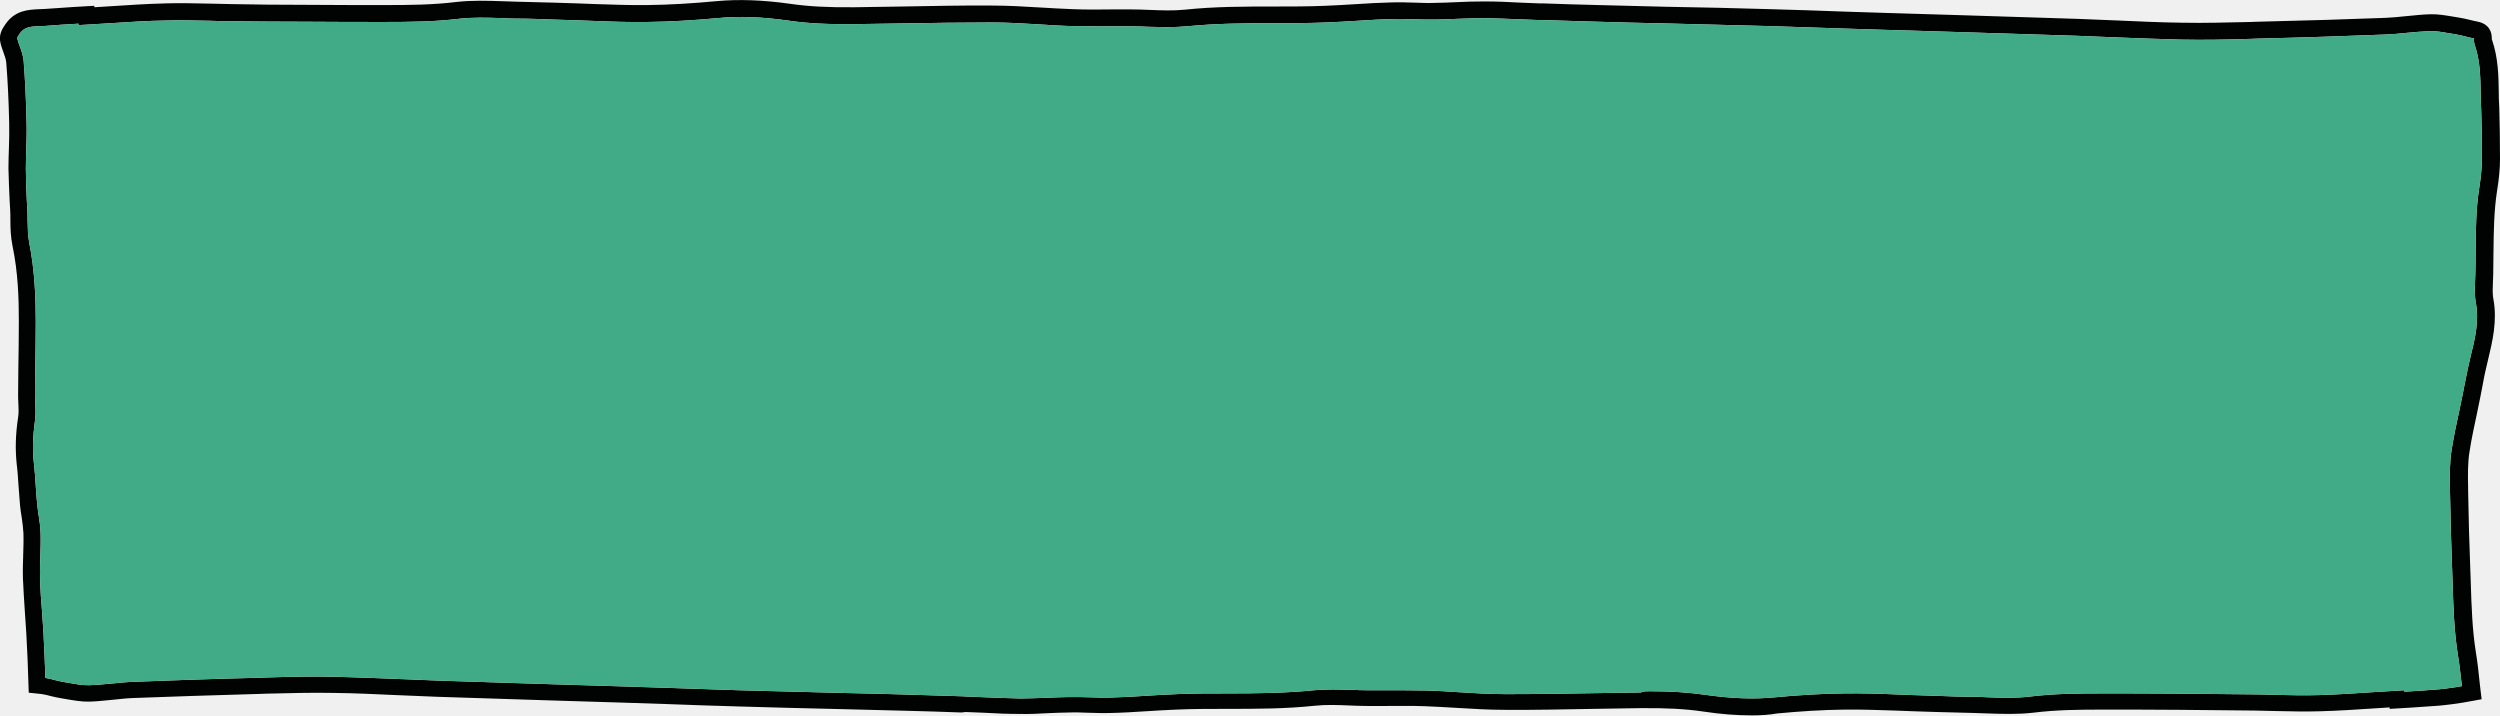
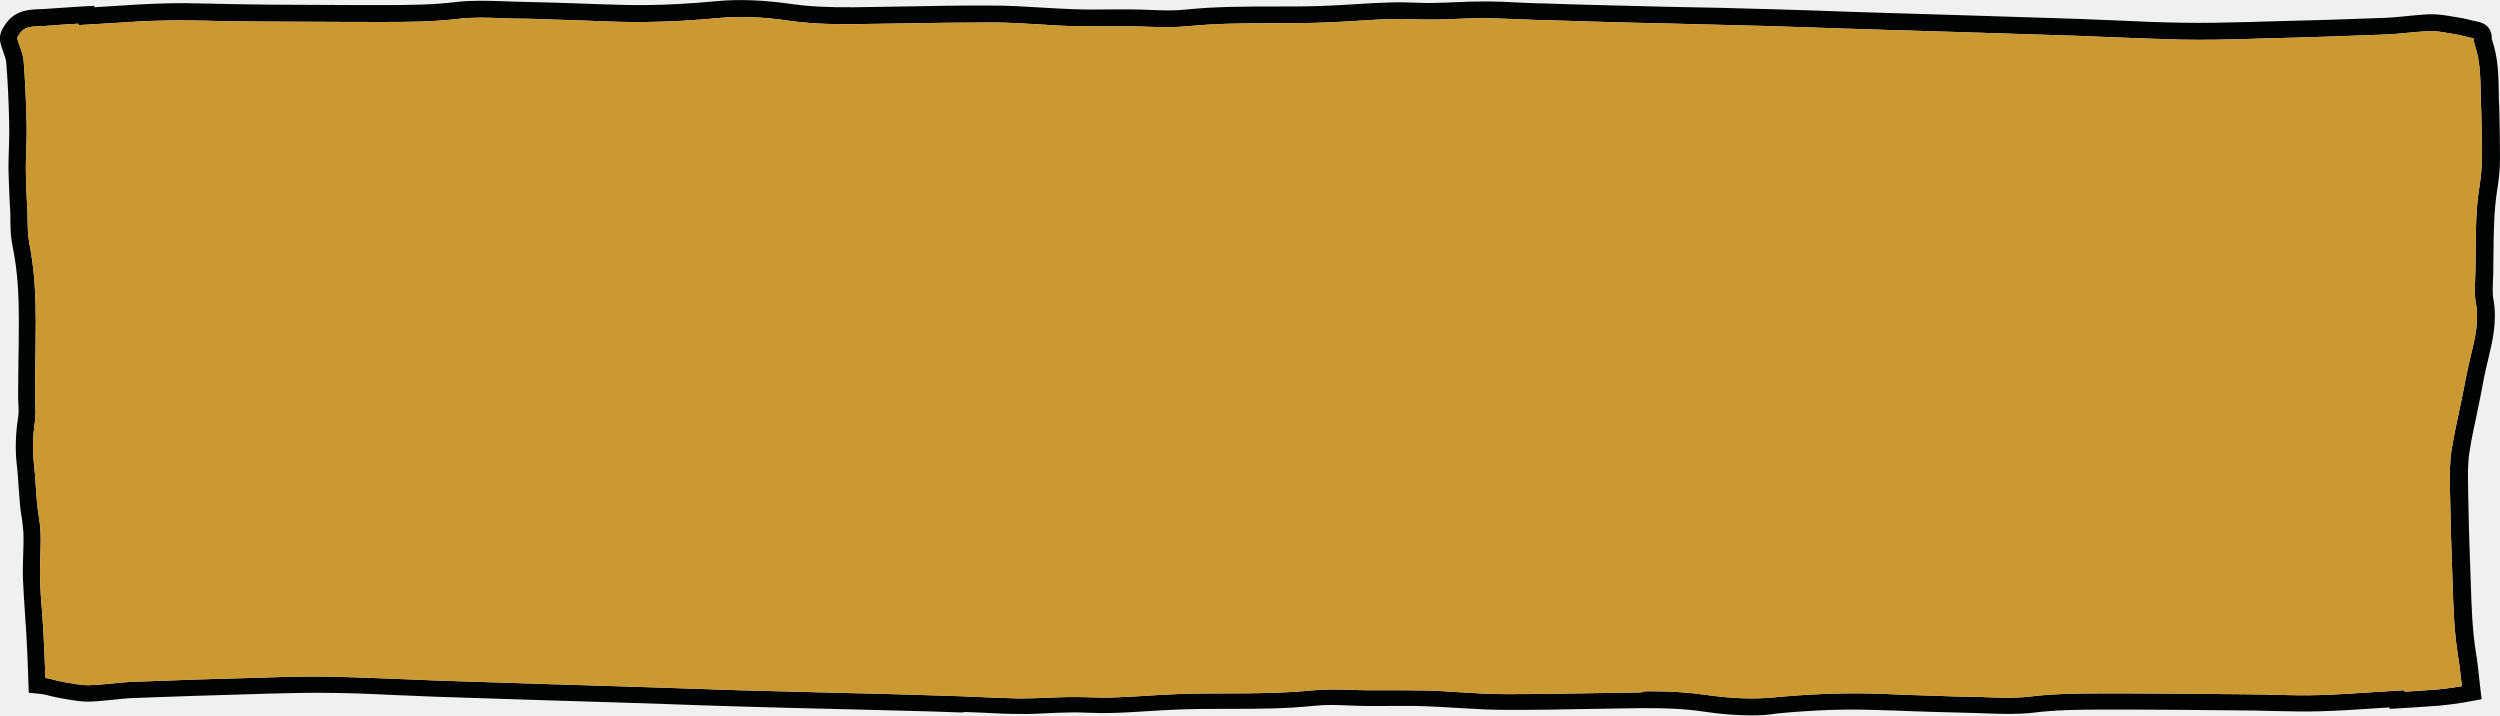
<svg xmlns="http://www.w3.org/2000/svg" version="1.1" id="Calque_1" x="0px" y="0px" viewBox="0 0 1035.1 296.2" style="enable-background:new 0 0 1035.1 296.2;" xml:space="preserve">
  <style type="text/css">
	.st0{fill:#FFFFFF;}
- 	.st1{fill:#41AB87;}
+ 	.st1{fill:#cb9932;}
	.st2{fill:#E2EFE8;}
	.st3{fill:#010202;}
	.st4{fill:#DB5556;}
	.st5{fill:#6FA4C3;}
	.st6{fill:none;stroke:#DB5556;stroke-width:7;stroke-miterlimit:10;}
	.st7{fill:none;}
	.st8{fill:#FFFFFF;stroke:#DB5556;stroke-width:3;stroke-miterlimit:10;}
	.st9{fill:none;stroke:#DB5556;stroke-width:3;stroke-miterlimit:10;}
	.st10{fill:#C1C0C0;}
	.st11{fill:none;stroke:#C1C0C0;stroke-width:3;stroke-miterlimit:10;}
	.st12{fill:#FFFCFA;}
	.st13{fill:#F5D1CA;}
</style>
  <g>
    <path class="st3" d="M725.4,296.2c-6.3,0-13-0.5-20.2-1.6c-7.5-1.1-15.5-1.5-26-1.4c-6.4,0.1-12.9,0.2-19.3,0.3   c-12.1,0.2-24.5,0.5-36.8,0.4c-6.6,0-13.3-0.4-19.8-0.8c-4.4-0.3-9-0.5-13.4-0.7c-5.2-0.2-10.6-0.1-15.7-0.1c-2.7,0-5.4,0-8.1,0   c-2.4,0-4.9-0.1-7.2-0.2c-5-0.2-9.8-0.4-14.5,0.1c-12.2,1.3-24.5,1.3-36.4,1.3c-6.9,0-14,0-20.9,0.3c-4.2,0.2-8.6,0.4-12.8,0.7   c-4.7,0.3-9.5,0.6-14.3,0.7c-3.2,0.1-6.5,0-9.6-0.1c-2.6-0.1-5.2-0.2-7.8-0.1c-3,0-6,0.2-9,0.3c-3.7,0.2-7.5,0.4-11.3,0.3   c-5,0-10.1-0.2-15-0.5c-2.5-0.1-5-0.2-7.5-0.3l-1.7,0.2c-7.4-0.3-15-0.5-22.4-0.7c-9.2-0.2-18.4-0.5-27.6-0.7   c-13.9-0.3-28.3-0.7-42.4-1.1c-10-0.3-20.1-0.6-29.9-1c-6.2-0.2-12.4-0.4-18.5-0.6c-9.8-0.3-19.6-0.6-29.4-0.9   c-15.6-0.5-31.2-1-46.8-1.5c-5.7-0.2-11.5-0.5-17.1-0.7c-8.4-0.4-17.1-0.8-25.7-0.9c-9.3-0.2-18.7,0.1-27.9,0.3l-2.7,0.1   c-20.5,0.6-37.1,1.1-52.3,1.7c-2.8,0.1-5.5,0.4-8.4,0.7c-3.2,0.3-6.6,0.7-9.9,0.8c-3.3,0.1-6.4-0.5-9.5-1c-0.8-0.1-1.5-0.3-2.3-0.4   c-1.5-0.2-2.9-0.6-4.3-0.9c-1-0.3-2-0.5-3-0.7c-0.3-0.1-1.3-0.2-2.3-0.3l-3.8-0.4l-0.1-3c-0.2-7.1-0.5-14.4-0.9-21.5   c-0.2-3-0.4-6-0.6-8.9c-0.3-4.5-0.6-9.2-0.8-13.8c-0.1-3.3,0-6.6,0.1-9.7c0.1-3,0.2-6.2,0.1-9.2c-0.1-2.1-0.4-4.2-0.7-6.4   c-0.3-1.6-0.5-3.3-0.7-5c-0.2-2.6-0.4-5.2-0.6-7.8c-0.2-3.1-0.4-6.3-0.8-9.5c-0.6-5.9-0.5-12,0.6-19.2c0.3-1.8,0.2-3.8,0.1-5.9   c-0.1-1.2-0.1-2.5-0.1-3.7c0-3.6,0.1-7.3,0.1-10.9c0.1-6.3,0.2-12.8,0.2-19.2c0-9.3-0.3-20.2-2.6-31.2C4.4,98,4.3,94.4,4.3,90.8   c0-1.4,0-2.7-0.1-4.1c-0.1-1.1-0.1-2.3-0.2-3.5c-0.2-4.4-0.4-8.9-0.5-13.4c0-3,0.1-6,0.2-8.8c0.1-3.3,0.2-6.7,0.1-10   c-0.2-9.3-0.6-17.5-1.2-25c-0.1-1.3-0.6-2.8-1.2-4.4c-0.4-1.2-0.9-2.4-1.2-3.8c-0.9-3.5,0.9-6.1,2-7.7c4-5.9,9.6-6.1,14.1-6.3   c0.8,0,1.5-0.1,2.3-0.1c3.9-0.3,7.9-0.5,11.8-0.8c1.7-0.1,3.4-0.2,5.1-0.3L39,2.4L39.1,3c2.1-0.1,4.3-0.3,6.4-0.4   c7.5-0.5,15.3-1,23-1.2c6.2-0.2,12.4,0,18.4,0.1c3,0.1,6,0.1,9,0.2c9.8,0.2,20.4,0.3,31.2,0.3c12.4,0.1,22.5,0.1,32,0.1   c10.7,0,20.3-0.1,30-1.3c6.3-0.7,12.7-0.5,18.8-0.3c2,0.1,3.9,0.1,5.9,0.2c5.2,0.1,10.5,0.3,15.6,0.4c3.2,0.1,6.4,0.2,9.5,0.3   c2.7,0.1,5.4,0.2,8,0.3c6.9,0.2,14,0.5,21,0.4c9.3-0.1,18.9-0.7,28.5-1.6c9.5-0.9,19.6-0.5,30.9,1.1c7.6,1.1,15.7,1.5,26.4,1.4   c6.5-0.1,13.1-0.2,19.6-0.3c12.2-0.2,24.9-0.5,37.3-0.4c6.7,0,13.5,0.4,20.1,0.8c4.5,0.3,9.1,0.5,13.6,0.7c5.3,0.2,10.7,0.2,16,0.1   c2.7,0,5.5,0,8.2,0c2.5,0,4.9,0.1,7.4,0.2c5.1,0.2,9.9,0.4,14.7-0.1c12.4-1.3,24.9-1.3,36.9-1.3c7,0,14.2,0,21.2-0.3   c4.3-0.2,8.7-0.4,13-0.7c4.7-0.3,9.7-0.6,14.5-0.7c3.3-0.1,6.6,0,9.8,0.1c2.6,0.1,5.3,0.2,7.9,0.1c3,0,6.1-0.2,9.1-0.3   c3.8-0.2,7.6-0.3,11.5-0.3c5.1,0,10.2,0.2,15.2,0.5c2.5,0.1,5,0.2,7.6,0.3h1.5c7.6,0.3,15.4,0.5,23.1,0.7   c9.3,0.2,18.6,0.5,27.9,0.7c14.3,0.2,29,0.6,43.4,1c10.1,0.3,20.4,0.6,30.3,1c6.3,0.2,12.6,0.4,18.9,0.6c10,0.3,19.9,0.6,29.9,0.9   c15.9,0.5,31.7,1,47.6,1.5c5.8,0.2,11.7,0.5,17.4,0.7c8.6,0.4,17.4,0.8,26.1,0.9c9.4,0.2,19-0.1,28.4-0.3l2.7-0.1   c20.7-0.5,37.6-1,53-1.6c2.8-0.1,5.6-0.4,8.6-0.7c3.3-0.3,6.7-0.7,10.1-0.8c3.3-0.1,6.5,0.5,9.6,1c0.8,0.1,1.6,0.3,2.4,0.4   c1.5,0.2,2.9,0.6,4.3,0.9c1.1,0.3,2.1,0.5,3.1,0.7c5.3,1,6.1,4.7,6.1,6.9c0,0.5,0,0.7,0.1,0.7c2.6,7.5,2.7,15.1,2.8,22.5   c0,1.2,0,2.4,0.1,3.6l0.1,2.1c0.2,7,0.3,14.1,0.3,21.2c0,3.9-0.4,8.1-1.2,13c-1.3,8.3-1.4,16.9-1.5,25.3c0,3-0.1,6.1-0.1,9.1   c0,0.9-0.1,1.9-0.1,2.8c-0.1,2.8-0.3,5.5,0.2,7.9c1.6,9-0.4,17.3-2.3,25.2c-0.7,3-1.4,5.8-1.9,8.7c-0.8,4.4-1.7,8.8-2.6,13.1   c-1.1,5.2-2.3,10.6-3.1,15.9c-0.8,4.8-0.7,9.9-0.6,14.9v1.3c0.2,11.3,0.5,22.8,0.9,32.5c0.1,1.9,0.1,3.8,0.2,5.7   c0.3,9.5,0.6,19.3,2.1,28.7c0.7,4.3,1.2,8.6,1.6,12.8c0.1,1.2,0.3,2.3,0.4,3.5l0.4,3.2l-3.2,0.6c-6.1,1.2-12.2,1.9-14.8,2.1   c-3.9,0.3-7.8,0.5-11.6,0.8c-1.7,0.1-3.3,0.2-5,0.3l-3.5,0.2v-0.6c-2.1,0.1-4.2,0.3-6.3,0.4c-7.4,0.5-15.1,1-22.7,1.2   c-6.1,0.2-12.2,0-18.1-0.1c-2.9-0.1-5.9-0.1-8.8-0.2c-9.7-0.1-20.1-0.2-30.8-0.3c-12.2-0.1-22.2-0.1-31.5-0.1   c-10.5,0-19.9,0.1-29.5,1.3c-6.2,0.7-12.5,0.5-18.6,0.3c-1.9-0.1-3.9-0.1-5.8-0.2c-5.1-0.1-10.3-0.3-15.4-0.4   c-3.1-0.1-6.3-0.2-9.4-0.3c-2.6-0.1-5.3-0.2-7.9-0.3c-6.8-0.2-13.8-0.5-20.7-0.4c-9.2,0.1-18.6,0.7-28.1,1.6   C732.4,296,728.9,296.2,725.4,296.2z M682.9,286.2c9.1,0,16.4,0.5,23.3,1.5c10.6,1.5,20,1.9,28.8,1c9.6-0.9,19.3-1.5,28.6-1.6   c7-0.1,14.1,0.1,21,0.4c2.6,0.1,5.2,0.2,7.8,0.3c3.2,0.1,6.3,0.2,9.5,0.3c5,0.2,10.2,0.4,15.2,0.4c2,0,3.9,0.1,5.9,0.2   c5.8,0.2,11.8,0.4,17.5-0.3c9.9-1.2,19.6-1.3,30.3-1.3c9.3,0,19.4,0,31.5,0.1c10.6,0.1,21.1,0.2,30.8,0.3c3,0,5.9,0.1,8.9,0.2   c5.8,0.1,11.9,0.3,17.8,0.1c7.5-0.2,15.1-0.7,22.4-1.2c3.3-0.2,6.5-0.4,9.8-0.6l3.5-0.2v0.6c0.5,0,1-0.1,1.5-0.1   c3.8-0.2,7.7-0.5,11.5-0.8c1.9-0.1,6.2-0.6,10.8-1.4c0-0.1,0-0.2,0-0.2c-0.5-4.1-0.9-8.4-1.6-12.5c-1.6-9.9-1.9-19.9-2.2-29.6   c-0.1-1.9-0.1-3.8-0.2-5.7c-0.4-9.7-0.7-21.2-0.9-32.6v-1.3c-0.1-5.3-0.2-10.7,0.7-16.1c0.9-5.5,2-11,3.2-16.3   c0.9-4.2,1.8-8.6,2.6-12.9c0.6-3.1,1.3-6.2,2-9.2c1.9-7.6,3.6-14.8,2.2-22.3c-0.6-3.2-0.4-6.4-0.3-9.5c0-0.9,0.1-1.8,0.1-2.7   c0.1-3,0.1-6,0.1-9c0.1-8.6,0.1-17.5,1.5-26.3c0.7-4.5,1.1-8.5,1.1-12c0.1-7-0.1-14.1-0.3-21l-0.1-2.1c0-1.2,0-2.5-0.1-3.7   c-0.1-7.1-0.2-13.9-2.4-20.3c-0.4-1.1-0.4-2.1-0.4-2.9c-0.1,0-0.3-0.1-0.5-0.1c-1.2-0.2-2.3-0.5-3.4-0.8c-1.3-0.3-2.5-0.6-3.7-0.8   c-0.8-0.1-1.6-0.3-2.5-0.4c-2.9-0.5-5.6-1-8.2-0.9c-3.1,0.1-6.2,0.4-9.5,0.7c-2.9,0.3-6,0.6-9,0.7c-15.4,0.6-32.3,1.2-53.2,1.7   l-2.7,0.1c-9.4,0.3-19.1,0.5-28.7,0.3c-8.8-0.2-17.7-0.6-26.2-0.9c-5.7-0.2-11.5-0.5-17.3-0.7c-15.9-0.5-31.7-1-47.6-1.5   c-10-0.3-19.9-0.6-29.9-0.9c-6.3-0.2-12.6-0.4-18.9-0.6c-9.9-0.3-20.2-0.7-30.3-1c-14.4-0.4-29-0.7-43.2-1.1   c-9.3-0.2-18.6-0.4-27.9-0.7c-7.7-0.2-15.6-0.5-23.1-0.7H637c-2.5-0.1-5.1-0.2-7.6-0.3c-4.9-0.2-10-0.4-14.9-0.5   c-3.7,0-7.5,0.2-11.1,0.3c-3.1,0.1-6.2,0.3-9.4,0.3c-2.8,0-5.5,0-8.2-0.1c-3.1-0.1-6.3-0.2-9.3-0.1c-4.8,0.1-9.6,0.4-14.3,0.7   c-4.3,0.3-8.8,0.5-13.1,0.7c-7.2,0.3-14.4,0.3-21.5,0.3c-11.9,0-24.2,0.1-36.3,1.3c-5.3,0.5-10.5,0.3-15.7,0.2   c-2.3-0.1-4.8-0.2-7.1-0.2c-2.7,0-5.5,0-8.2,0c-5.3,0-10.8,0-16.2-0.1c-4.6-0.1-9.3-0.4-13.8-0.7c-6.5-0.4-13.2-0.8-19.7-0.8   c-12.4,0-25,0.2-37.2,0.4c-6.6,0.1-13.1,0.2-19.7,0.3c-11,0.1-19.5-0.3-27.5-1.5c-10.6-1.5-20.2-1.9-29.1-1   C287.3,8.4,277.5,9,268,9.1c-7.1,0.1-14.3-0.1-21.3-0.4c-2.7-0.1-5.3-0.2-8-0.3c-3.2-0.1-6.4-0.2-9.6-0.3   c-5.1-0.2-10.3-0.4-15.5-0.4c-2,0-4-0.1-6-0.2c-5.9-0.2-12-0.4-17.8,0.3c-10,1.2-19.8,1.3-30.7,1.3c-9.5,0-19.7,0-32-0.1   c-10.8,0-21.4-0.1-31.3-0.2c-3,0-6-0.1-9.1-0.2c-5.9-0.1-12.1-0.3-18-0.1c-7.6,0.1-15.3,0.6-22.8,1.1c-3.3,0.2-6.6,0.4-9.9,0.6   l-3.5,0.2V9.8c-0.5,0-1.1,0.1-1.6,0.1c-3.8,0.2-7.8,0.5-11.7,0.8c-0.8,0.1-1.7,0.1-2.6,0.1C12.3,11,10,11.2,8.1,14   c-1.1,1.6-1,1.8-0.9,2.1c0.2,1,0.6,2,1,3.1c0.7,1.9,1.4,3.9,1.6,6.2c0.6,7.7,1,16,1.2,25.5c0.1,3.5,0,7-0.1,10.4   c-0.1,2.8-0.2,5.7-0.2,8.6c0,4.3,0.2,8.8,0.4,13.1c0.1,1.2,0.1,2.4,0.2,3.6c0.1,1.4,0.1,2.8,0.1,4.3c0.1,3.4,0.1,6.6,0.7,9.6   c2.3,11.6,2.7,23,2.7,32.6c0,6.5-0.1,13-0.2,19.4c-0.1,3.6-0.1,7.2-0.1,10.9c0,1.1,0,2.2,0.1,3.4c0.1,2.3,0.2,4.7-0.1,7.2   c-0.9,6.6-1.1,12.2-0.5,17.5c0.4,3.3,0.6,6.6,0.8,9.7c0.2,2.5,0.3,5.1,0.6,7.6c0.1,1.5,0.4,3,0.6,4.6c0.4,2.3,0.7,4.8,0.8,7.3   c0.1,3.2,0,6.5-0.1,9.6s-0.2,6.3-0.1,9.3c0.1,4.5,0.4,9.1,0.8,13.5c0.2,3,0.4,6,0.6,9c0.3,6.2,0.6,12.4,0.8,18.6   c0.2,0,0.4,0.1,0.6,0.1c1.2,0.2,2.3,0.5,3.4,0.8c1.3,0.3,2.5,0.6,3.7,0.8c0.8,0.1,1.6,0.3,2.4,0.4c2.8,0.5,5.5,1,8.1,0.9   c3.1-0.1,6.1-0.4,9.4-0.7c2.9-0.3,5.9-0.6,8.9-0.7c15.2-0.6,31.9-1.2,52.4-1.7l2.7-0.1c9.2-0.3,18.8-0.5,28.3-0.3   c8.6,0.2,17.4,0.6,25.8,0.9c5.6,0.2,11.4,0.5,17.1,0.7c15.6,0.5,31.2,1,46.8,1.5c9.8,0.3,19.6,0.6,29.4,0.9   c6.2,0.2,12.4,0.4,18.6,0.6c9.8,0.3,19.9,0.7,29.8,1c14.1,0.4,28.5,0.7,42.4,1.1c9.2,0.2,18.4,0.4,27.6,0.7   c7.5,0.2,15.1,0.5,22.5,0.7l1.7,0.1c2.5,0.1,5,0.2,7.5,0.3c4.8,0.2,9.8,0.4,14.7,0.5c3.6,0,7.4-0.2,11-0.3c3-0.1,6.1-0.3,9.2-0.3   c2.7,0,5.5,0,8.1,0.1c3,0.1,6.2,0.2,9.2,0.1c4.7-0.1,9.5-0.4,14.1-0.7c4.2-0.3,8.6-0.5,12.9-0.7c7.1-0.3,14.2-0.3,21.1-0.3   c11.7,0,23.9-0.1,35.7-1.3c5.2-0.5,10.4-0.3,15.4-0.2c2.3,0.1,4.7,0.2,7,0.2c2.7,0,5.4,0,8.1,0c5.2,0,10.6,0,16,0.1   c4.6,0.1,9.2,0.4,13.6,0.7c6.4,0.4,13,0.8,19.4,0.8c12.2,0,24.6-0.2,36.6-0.4c6.5-0.1,12.9-0.2,19.4-0.3   C680.4,286.2,681.7,286.2,682.9,286.2z" />
    <path class="st1" d="M682.9,286.2c9.1,0,16.4,0.5,23.3,1.5c10.6,1.5,20,1.9,28.8,1c9.6-0.9,19.3-1.5,28.6-1.6   c7-0.1,14.1,0.1,21,0.4c2.6,0.1,5.2,0.2,7.8,0.3c3.2,0.1,6.3,0.2,9.5,0.3c5,0.2,10.2,0.4,15.2,0.4c2,0,3.9,0.1,5.9,0.2   c5.8,0.2,11.8,0.4,17.5-0.3c9.9-1.2,19.6-1.3,30.3-1.3c9.3,0,19.4,0,31.5,0.1c10.6,0.1,21.1,0.2,30.8,0.3c3,0,5.9,0.1,8.9,0.2   c5.8,0.1,11.9,0.3,17.8,0.1c7.5-0.2,15.1-0.7,22.4-1.2c3.3-0.2,6.5-0.4,9.8-0.6l3.5-0.2v0.6c0.5,0,1-0.1,1.5-0.1   c3.8-0.2,7.7-0.5,11.5-0.8c1.9-0.1,6.2-0.6,10.8-1.4c0-0.1,0-0.2,0-0.2c-0.5-4.1-0.9-8.4-1.6-12.5c-1.6-9.9-1.9-19.9-2.2-29.6   c-0.1-1.9-0.1-3.8-0.2-5.7c-0.4-9.7-0.7-21.2-0.9-32.6v-1.3c-0.1-5.3-0.2-10.7,0.7-16.1c0.9-5.5,2-11,3.2-16.3   c0.9-4.2,1.8-8.6,2.6-12.9c0.6-3.1,1.3-6.2,2-9.2c1.9-7.6,3.6-14.8,2.2-22.3c-0.6-3.2-0.4-6.4-0.3-9.5c0-0.9,0.1-1.8,0.1-2.7   c0.1-3,0.1-6,0.1-9c0.1-8.6,0.1-17.5,1.5-26.3c0.7-4.5,1.1-8.5,1.1-12c0.1-7-0.1-14.1-0.3-21l-0.1-2.1c0-1.2,0-2.5-0.1-3.7   c-0.1-7.1-0.2-13.9-2.4-20.3c-0.4-1.1-0.4-2.1-0.4-2.9c-0.1,0-0.3-0.1-0.5-0.1c-1.2-0.2-2.3-0.5-3.4-0.8c-1.3-0.3-2.5-0.6-3.7-0.8   c-0.8-0.1-1.6-0.3-2.5-0.4c-2.9-0.5-5.6-1-8.2-0.9c-3.1,0.1-6.2,0.4-9.5,0.7c-2.9,0.3-6,0.6-9,0.7c-15.4,0.6-32.3,1.2-53.2,1.7   l-2.7,0.1c-9.4,0.3-19.1,0.5-28.7,0.3c-8.8-0.2-17.7-0.6-26.2-0.9c-5.7-0.2-11.5-0.5-17.3-0.7c-15.9-0.5-31.7-1-47.6-1.5   c-10-0.3-19.9-0.6-29.9-0.9c-6.3-0.2-12.6-0.4-18.9-0.6c-9.9-0.3-20.2-0.7-30.3-1c-14.4-0.4-29-0.7-43.2-1.1   c-9.3-0.2-18.6-0.4-27.9-0.7c-7.7-0.2-15.6-0.5-23.1-0.7H637c-2.5-0.1-5.1-0.2-7.6-0.3c-4.9-0.2-10-0.4-14.9-0.5   c-3.7,0-7.5,0.2-11.1,0.3c-3.1,0.1-6.2,0.3-9.4,0.3c-2.8,0-5.5,0-8.2-0.1c-3.1-0.1-6.3-0.2-9.3-0.1c-4.8,0.1-9.6,0.4-14.3,0.7   c-4.3,0.3-8.8,0.5-13.1,0.7c-7.2,0.3-14.4,0.3-21.5,0.3c-11.9,0-24.2,0.1-36.3,1.3c-5.3,0.5-10.5,0.3-15.7,0.2   c-2.3-0.1-4.8-0.2-7.1-0.2c-2.7,0-5.5,0-8.2,0c-5.3,0-10.8,0-16.2-0.1c-4.6-0.1-9.3-0.4-13.8-0.7c-6.5-0.4-13.2-0.8-19.7-0.8   c-12.4,0-25,0.2-37.2,0.4c-6.6,0.1-13.1,0.2-19.7,0.3c-11,0.1-19.5-0.3-27.5-1.5c-10.6-1.5-20.2-1.9-29.1-1   C287.3,8.4,277.5,9,268,9.1c-7.1,0.1-14.3-0.1-21.3-0.4c-2.7-0.1-5.3-0.2-8-0.3c-3.2-0.1-6.4-0.2-9.6-0.3   c-5.1-0.2-10.3-0.4-15.5-0.4c-2,0-4-0.1-6-0.2c-5.9-0.2-12-0.4-17.8,0.3c-10,1.2-19.8,1.3-30.7,1.3c-9.5,0-19.7,0-32-0.1   c-10.8,0-21.4-0.1-31.3-0.2c-3,0-6-0.1-9.1-0.2c-5.9-0.1-12.1-0.3-18-0.1c-7.6,0.1-15.3,0.6-22.8,1.1c-3.3,0.2-6.6,0.4-9.9,0.6   l-3.5,0.2V9.8c-0.5,0-1.1,0.1-1.6,0.1c-3.8,0.2-7.8,0.5-11.7,0.8c-0.8,0.1-1.7,0.1-2.6,0.1C12.3,11,10,11.2,8.1,14   c-1.1,1.6-1,1.8-0.9,2.1c0.2,1,0.6,2,1,3.1c0.7,1.9,1.4,3.9,1.6,6.2c0.6,7.7,1,16,1.2,25.5c0.1,3.5,0,7-0.1,10.4   c-0.1,2.8-0.2,5.7-0.2,8.6c0,4.3,0.2,8.8,0.4,13.1c0.1,1.2,0.1,2.4,0.2,3.6c0.1,1.4,0.1,2.8,0.1,4.3c0.1,3.4,0.1,6.6,0.7,9.6   c2.3,11.6,2.7,23,2.7,32.6c0,6.5-0.1,13-0.2,19.4c-0.1,3.6-0.1,7.2-0.1,10.9c0,1.1,0,2.2,0.1,3.4c0.1,2.3,0.2,4.7-0.1,7.2   c-0.9,6.6-1.1,12.2-0.5,17.5c0.4,3.3,0.6,6.6,0.8,9.7c0.2,2.5,0.3,5.1,0.6,7.6c0.1,1.5,0.4,3,0.6,4.6c0.4,2.3,0.7,4.8,0.8,7.3   c0.1,3.2,0,6.5-0.1,9.6s-0.2,6.3-0.1,9.3c0.1,4.5,0.4,9.1,0.8,13.5c0.2,3,0.4,6,0.6,9c0.3,6.2,0.6,12.4,0.8,18.6   c0.2,0,0.4,0.1,0.6,0.1c1.2,0.2,2.3,0.5,3.4,0.8c1.3,0.3,2.5,0.6,3.7,0.8c0.8,0.1,1.6,0.3,2.4,0.4c2.8,0.5,5.5,1,8.1,0.9   c3.1-0.1,6.1-0.4,9.4-0.7c2.9-0.3,5.9-0.6,8.9-0.7c15.2-0.6,31.9-1.2,52.4-1.7l2.7-0.1c9.2-0.3,18.8-0.5,28.3-0.3   c8.6,0.2,17.4,0.6,25.8,0.9c5.6,0.2,11.4,0.5,17.1,0.7c15.6,0.5,31.2,1,46.8,1.5c9.8,0.3,19.6,0.6,29.4,0.9   c6.2,0.2,12.4,0.4,18.6,0.6c9.8,0.3,19.9,0.7,29.8,1c14.1,0.4,28.5,0.7,42.4,1.1c9.2,0.2,18.4,0.4,27.6,0.7   c7.5,0.2,15.1,0.5,22.5,0.7l1.7,0.1c2.5,0.1,5,0.2,7.5,0.3c4.8,0.2,9.8,0.4,14.7,0.5c3.6,0,7.4-0.2,11-0.3c3-0.1,6.1-0.3,9.2-0.3   c2.7,0,5.5,0,8.1,0.1c3,0.1,6.2,0.2,9.2,0.1c4.7-0.1,9.5-0.4,14.1-0.7c4.2-0.3,8.6-0.5,12.9-0.7c7.1-0.3,14.2-0.3,21.1-0.3   c11.7,0,23.9-0.1,35.7-1.3c5.2-0.5,10.4-0.3,15.4-0.2c2.3,0.1,4.7,0.2,7,0.2c2.7,0,5.4,0,8.1,0c5.2,0,10.6,0,16,0.1   c4.6,0.1,9.2,0.4,13.6,0.7c6.4,0.4,13,0.8,19.4,0.8c12.2,0,24.6-0.2,36.6-0.4c6.5-0.1,12.9-0.2,19.4-0.3   C680.4,286.2,681.7,286.2,682.9,286.2z" />
  </g>
</svg>
